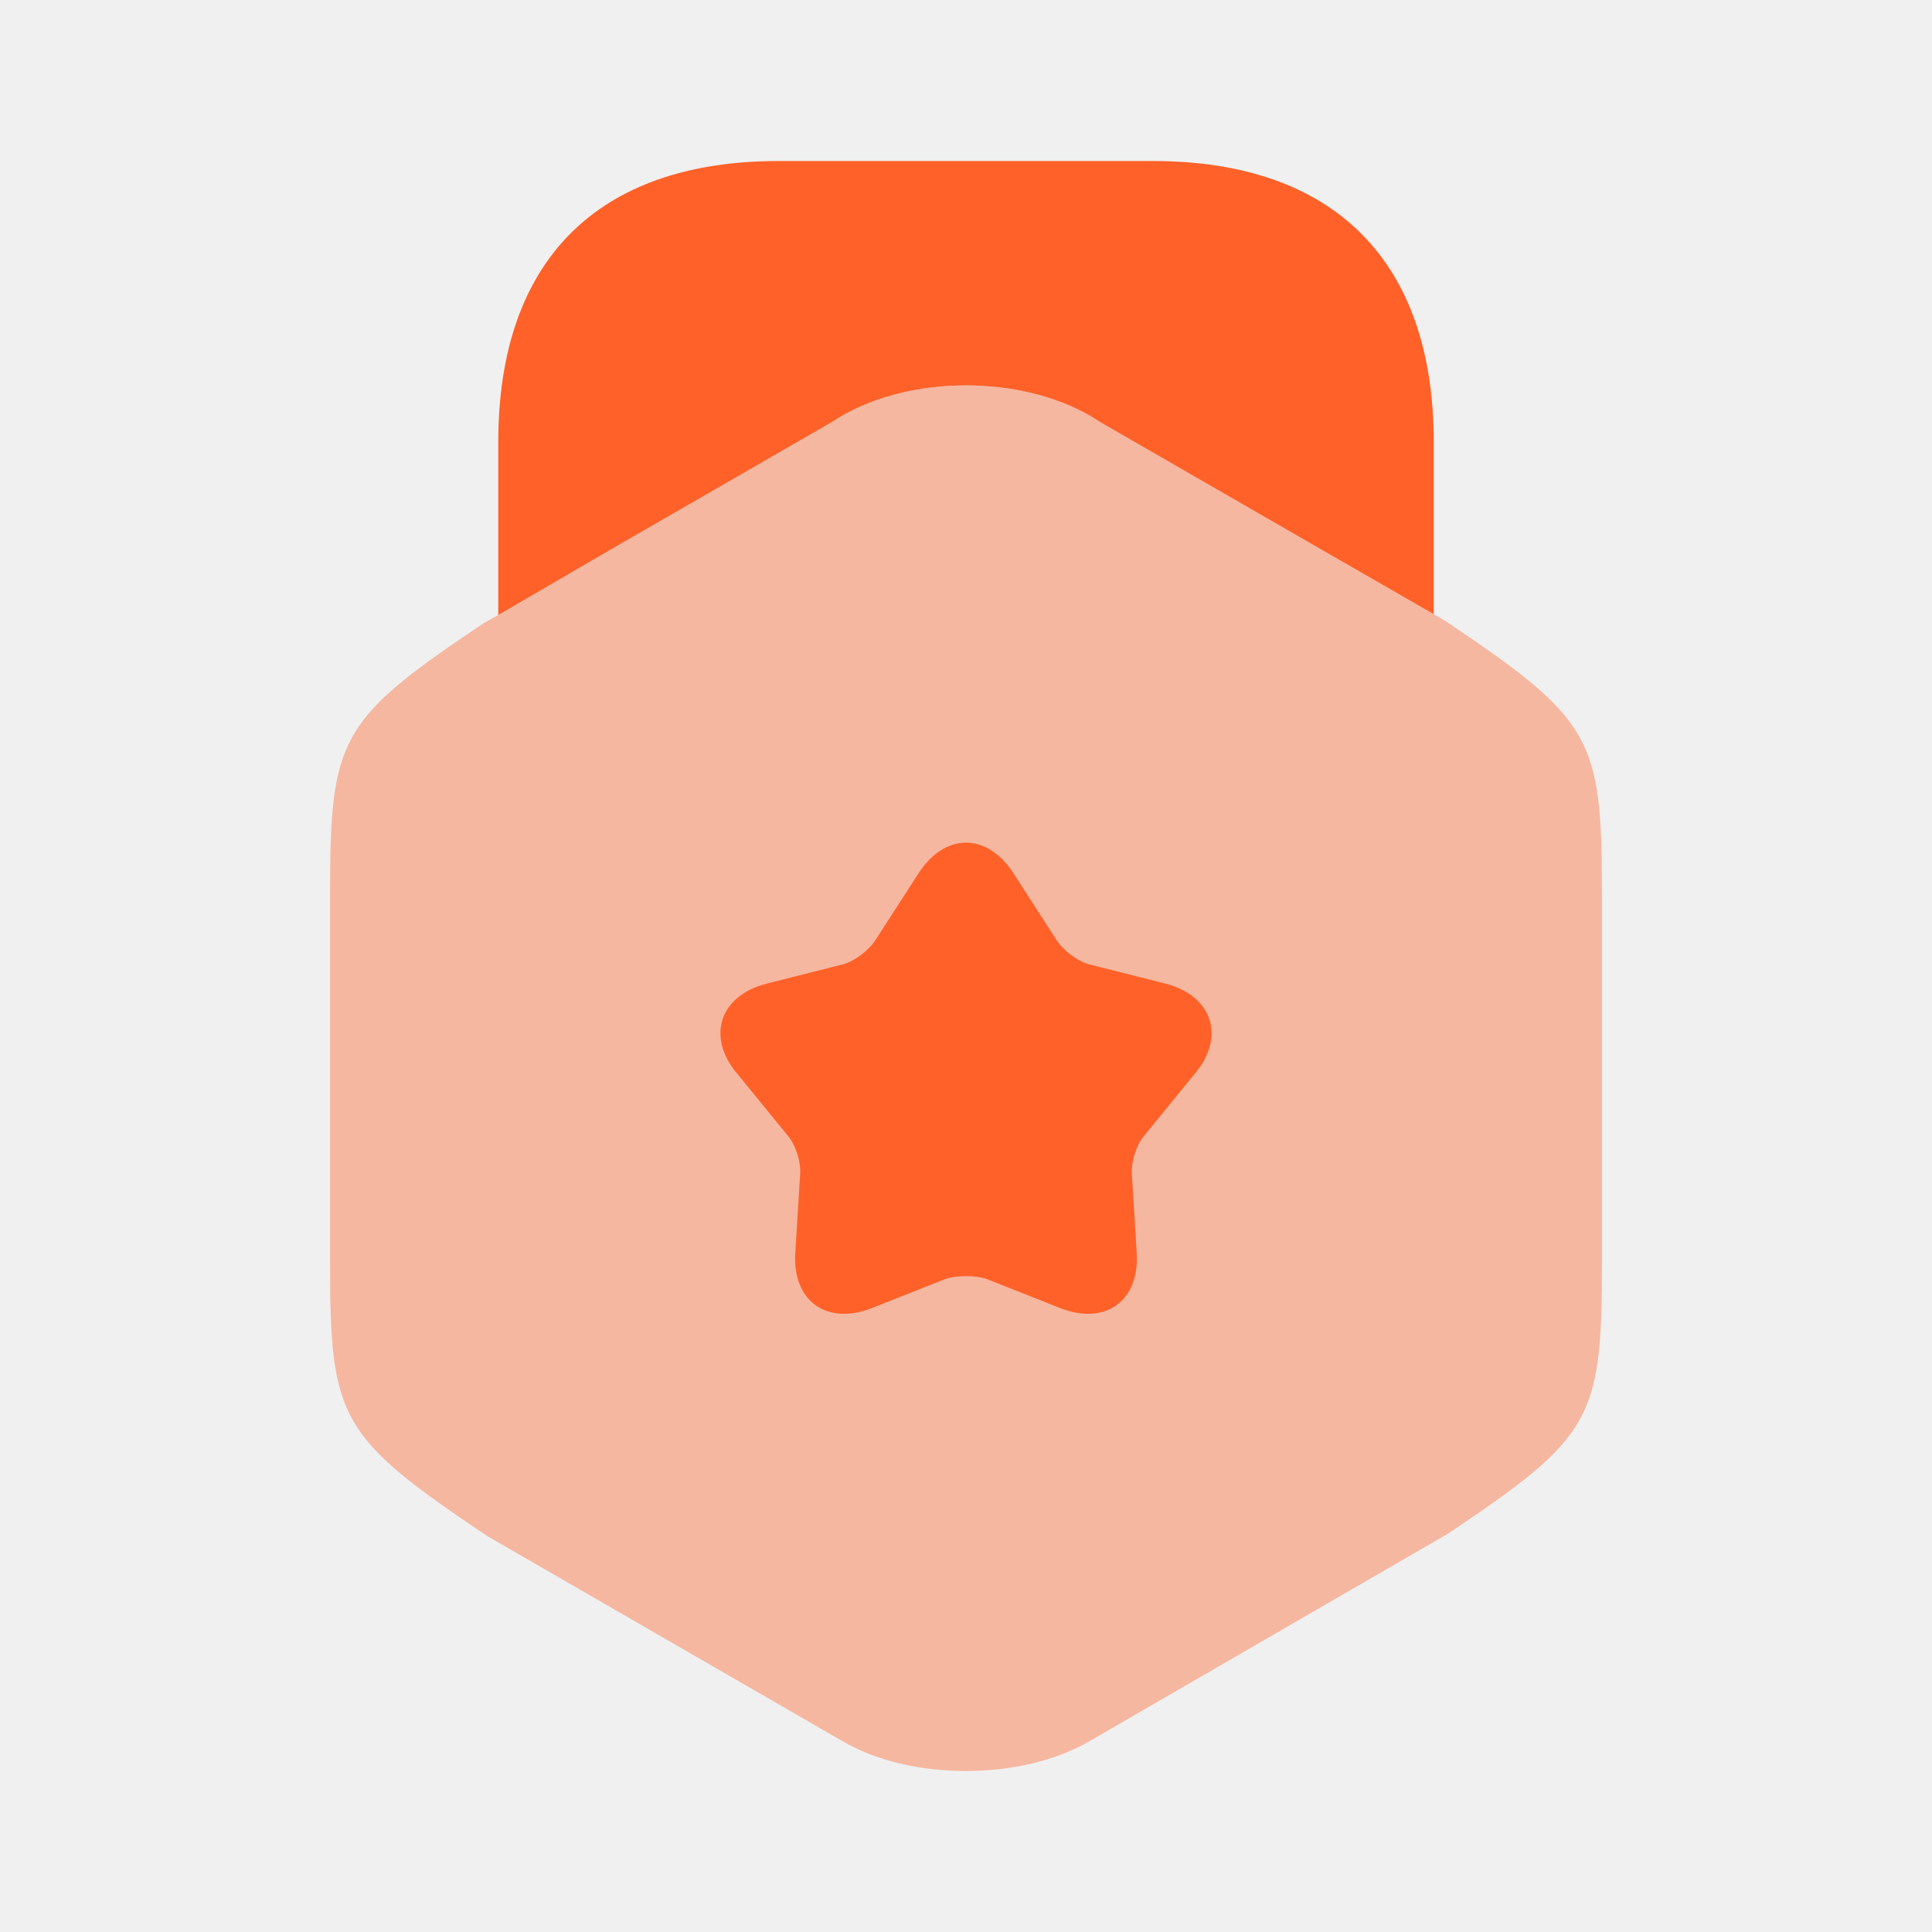
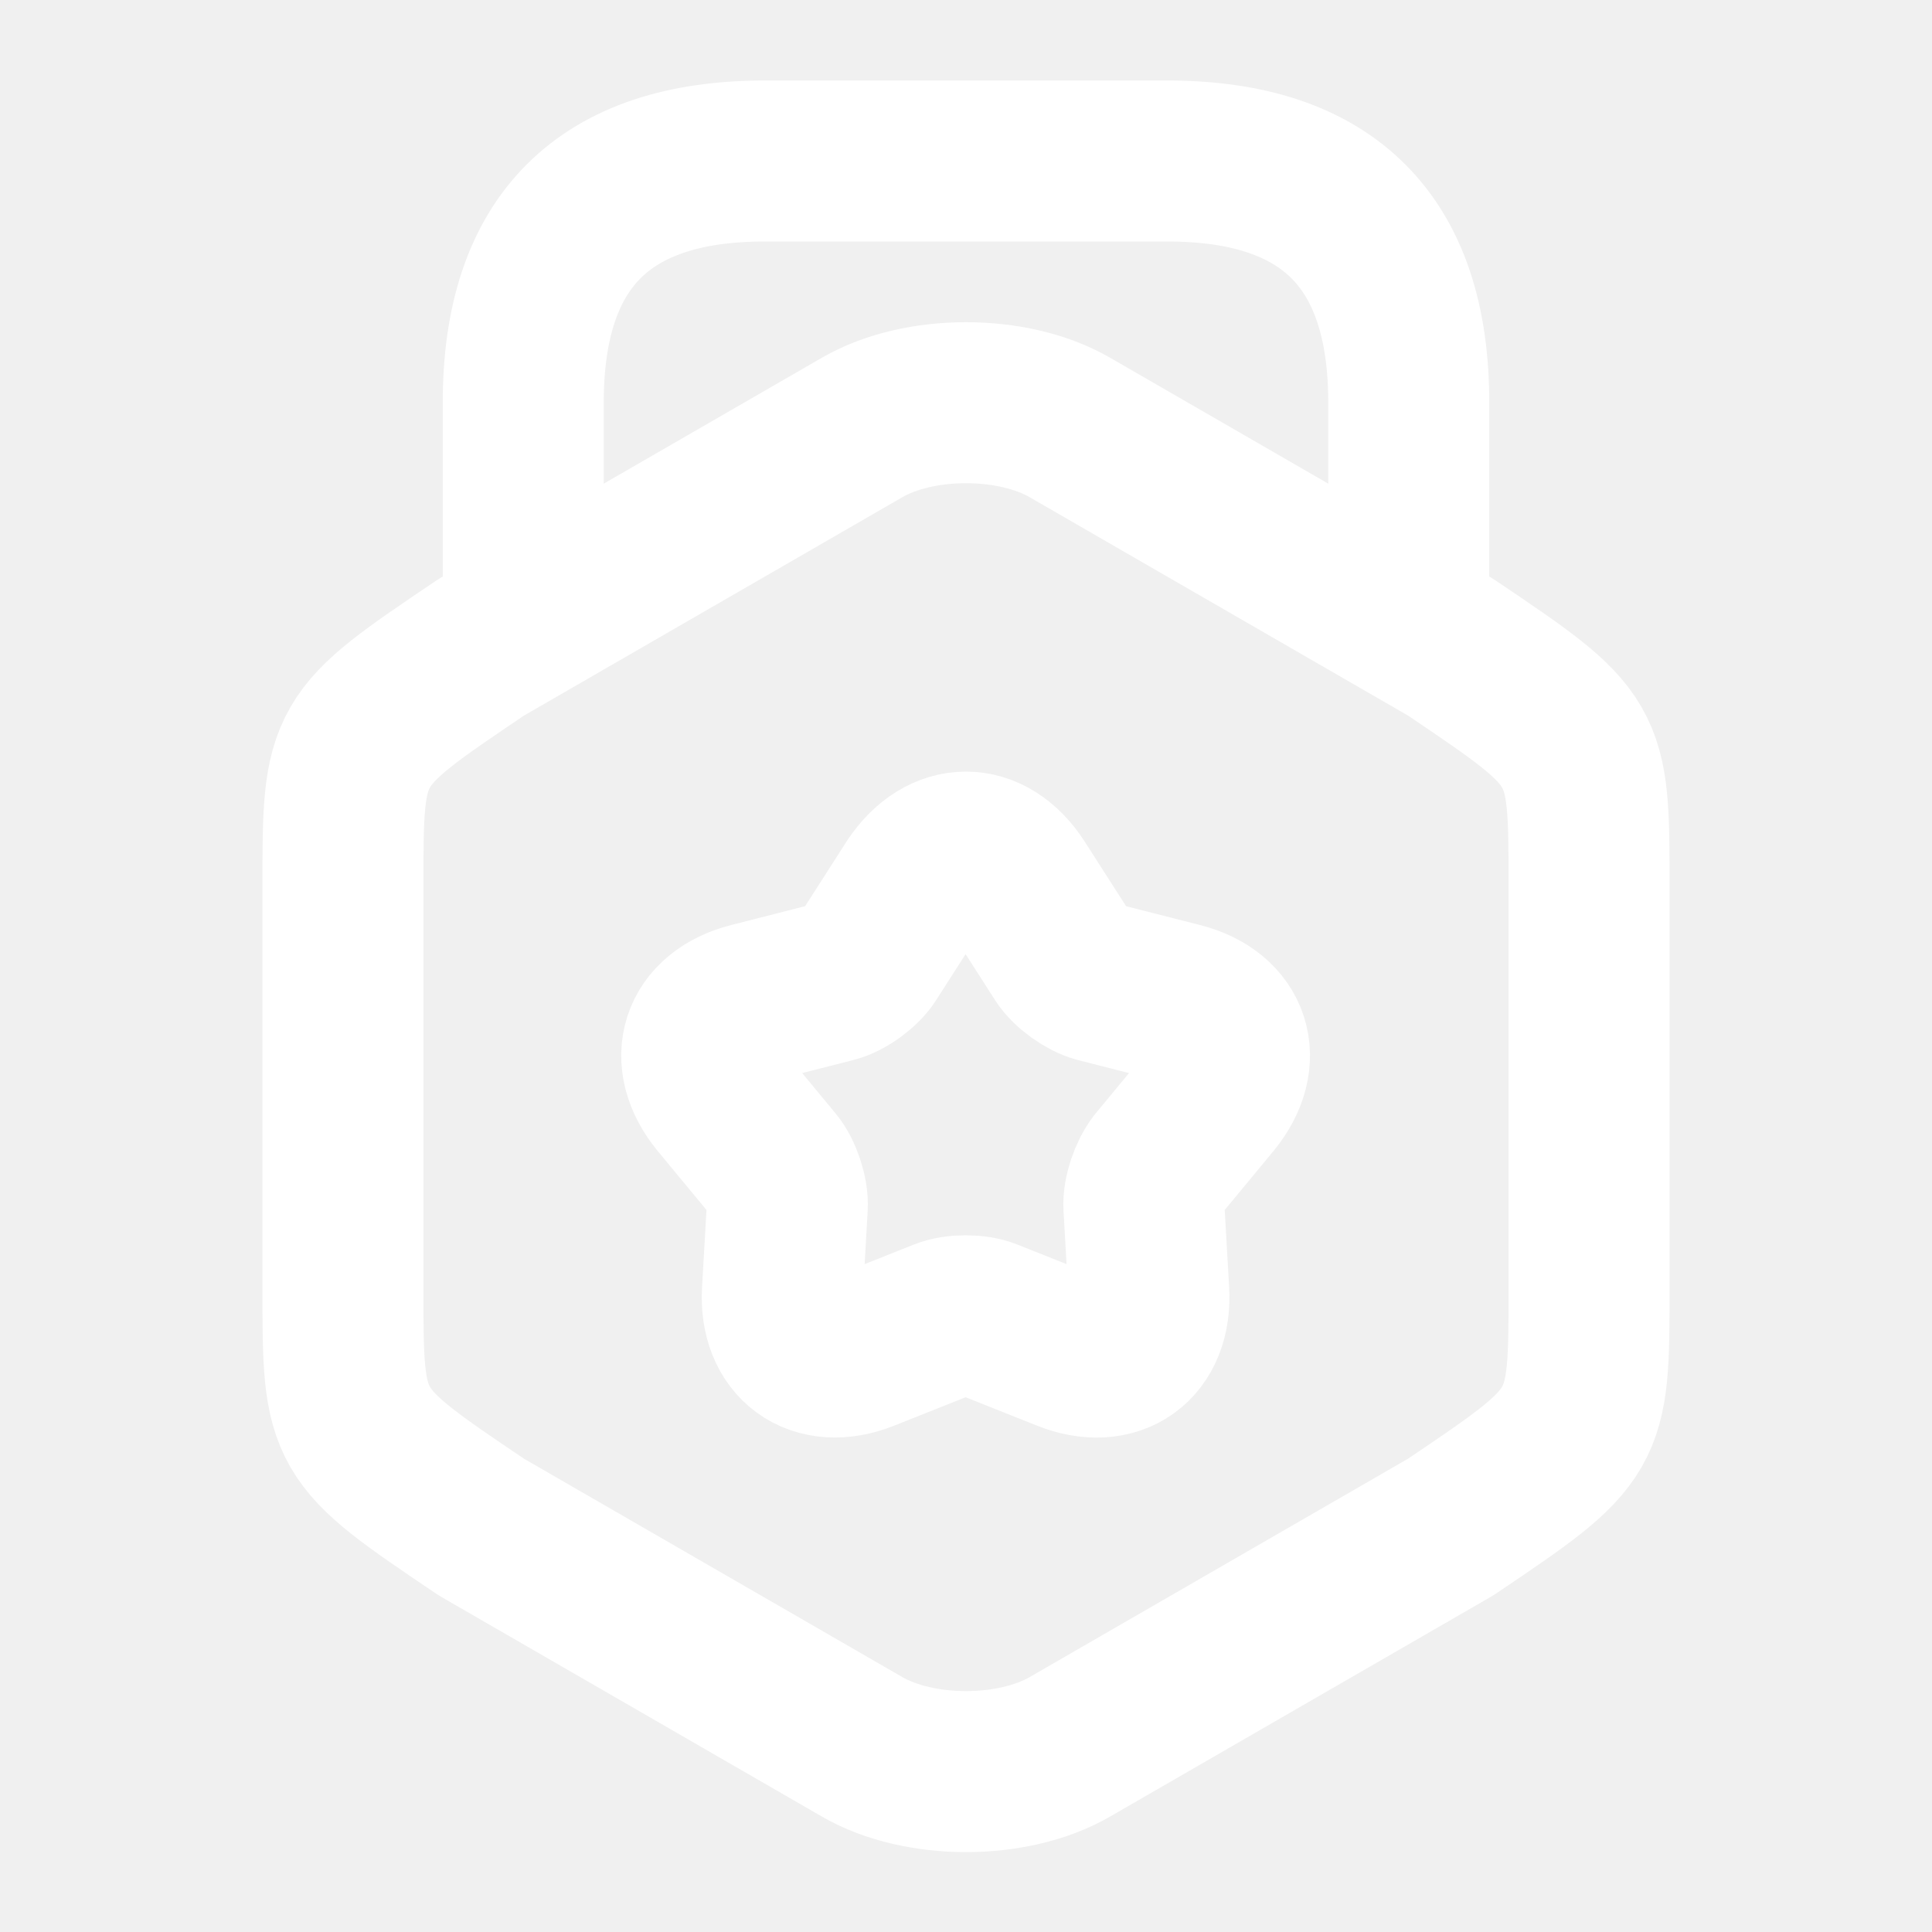
- <svg xmlns="http://www.w3.org/2000/svg" width="32" height="32" viewBox="0 0 32 32" fill="none">
-   <path opacity="0.4" d="M23.933 10.28L23.747 10.173L21.893 9.107L18.067 6.893C16.893 6.213 15.107 6.213 13.933 6.893L10.107 9.107L8.253 10.187L8.013 10.32C5.627 11.92 5.467 12.213 5.467 14.787V20.933C5.467 23.507 5.627 23.8 8.067 25.44L13.933 28.827C14.52 29.173 15.253 29.333 16 29.333C16.733 29.333 17.48 29.173 18.067 28.827L23.987 25.4C26.373 23.8 26.533 23.507 26.533 20.933V14.787C26.533 12.213 26.373 11.92 23.933 10.28Z" fill="#FF6129" />
-   <path d="M8.253 10.187L10.107 9.107L13.76 7L13.933 6.893C15.107 6.213 16.893 6.213 18.067 6.893L18.24 7L21.893 9.107L23.747 10.173V7.32C23.747 4.32 22.093 2.667 19.093 2.667H12.893C9.893 2.667 8.253 4.32 8.253 7.32V10.187Z" fill="#FF6129" />
-   <path d="M19.787 17.787L18.96 18.8C18.827 18.947 18.733 19.24 18.747 19.44L18.827 20.747C18.88 21.547 18.307 21.96 17.56 21.666L16.347 21.186C16.16 21.12 15.84 21.12 15.653 21.186L14.44 21.666C13.693 21.96 13.12 21.547 13.173 20.747L13.253 19.44C13.267 19.24 13.173 18.947 13.04 18.8L12.213 17.787C11.693 17.173 11.92 16.493 12.693 16.293L13.96 15.973C14.16 15.92 14.4 15.733 14.507 15.56L15.213 14.466C15.653 13.787 16.347 13.787 16.787 14.466L17.493 15.56C17.6 15.733 17.84 15.92 18.04 15.973L19.307 16.293C20.08 16.493 20.307 17.173 19.787 17.787Z" fill="#FF6129" />
+ <svg xmlns="http://www.w3.org/2000/svg" width="24" height="24" viewBox="0 0 24 24" fill="none">
+   <path d="M4.26 11.02V15.99C4.26 17.81 4.26 17.81 5.98 18.97L10.71 21.7C11.42 22.11 12.58 22.11 13.29 21.7L18.02 18.97C19.74 17.81 19.74 17.81 19.74 15.99V11.02C19.74 9.2 19.74 9.2 18.02 8.04L13.29 5.31C12.58 4.9 11.42 4.9 10.71 5.31L5.98 8.04C4.26 9.2 4.26 9.2 4.26 11.02Z" stroke="white" stroke-width="2" stroke-linecap="round" stroke-linejoin="round" />
+   <path d="M17.5 7.63V5C17.5 3 16.5 2 14.5 2H9.5C7.5 2 6.5 3 6.5 5V7.56" stroke="white" stroke-width="2" stroke-linecap="round" stroke-linejoin="round" />
+   <path d="M12.63 10.99L13.2 11.88C13.29 12.02 13.49 12.16 13.64 12.2L14.66 12.46C15.29 12.62 15.46 13.16 15.05 13.66L14.38 14.47C14.28 14.6 14.2 14.83 14.21 14.99L14.27 16.04C14.31 16.69 13.85 17.02 13.25 16.78L12.27 16.39C12.12 16.33 11.87 16.33 11.72 16.39L10.74 16.78C10.14 17.02 9.68 16.68 9.72 16.04L9.78 14.99C9.79 14.83 9.71 14.59 9.61 14.47L8.94 13.66C8.53 13.16 8.7 12.62 9.33 12.46L10.35 12.2C10.51 12.16 10.71 12.01 10.79 11.88L11.36 10.99C11.72 10.45 12.28 10.45 12.63 10.99Z" stroke="white" stroke-width="2" stroke-linecap="round" stroke-linejoin="round" />
</svg>
